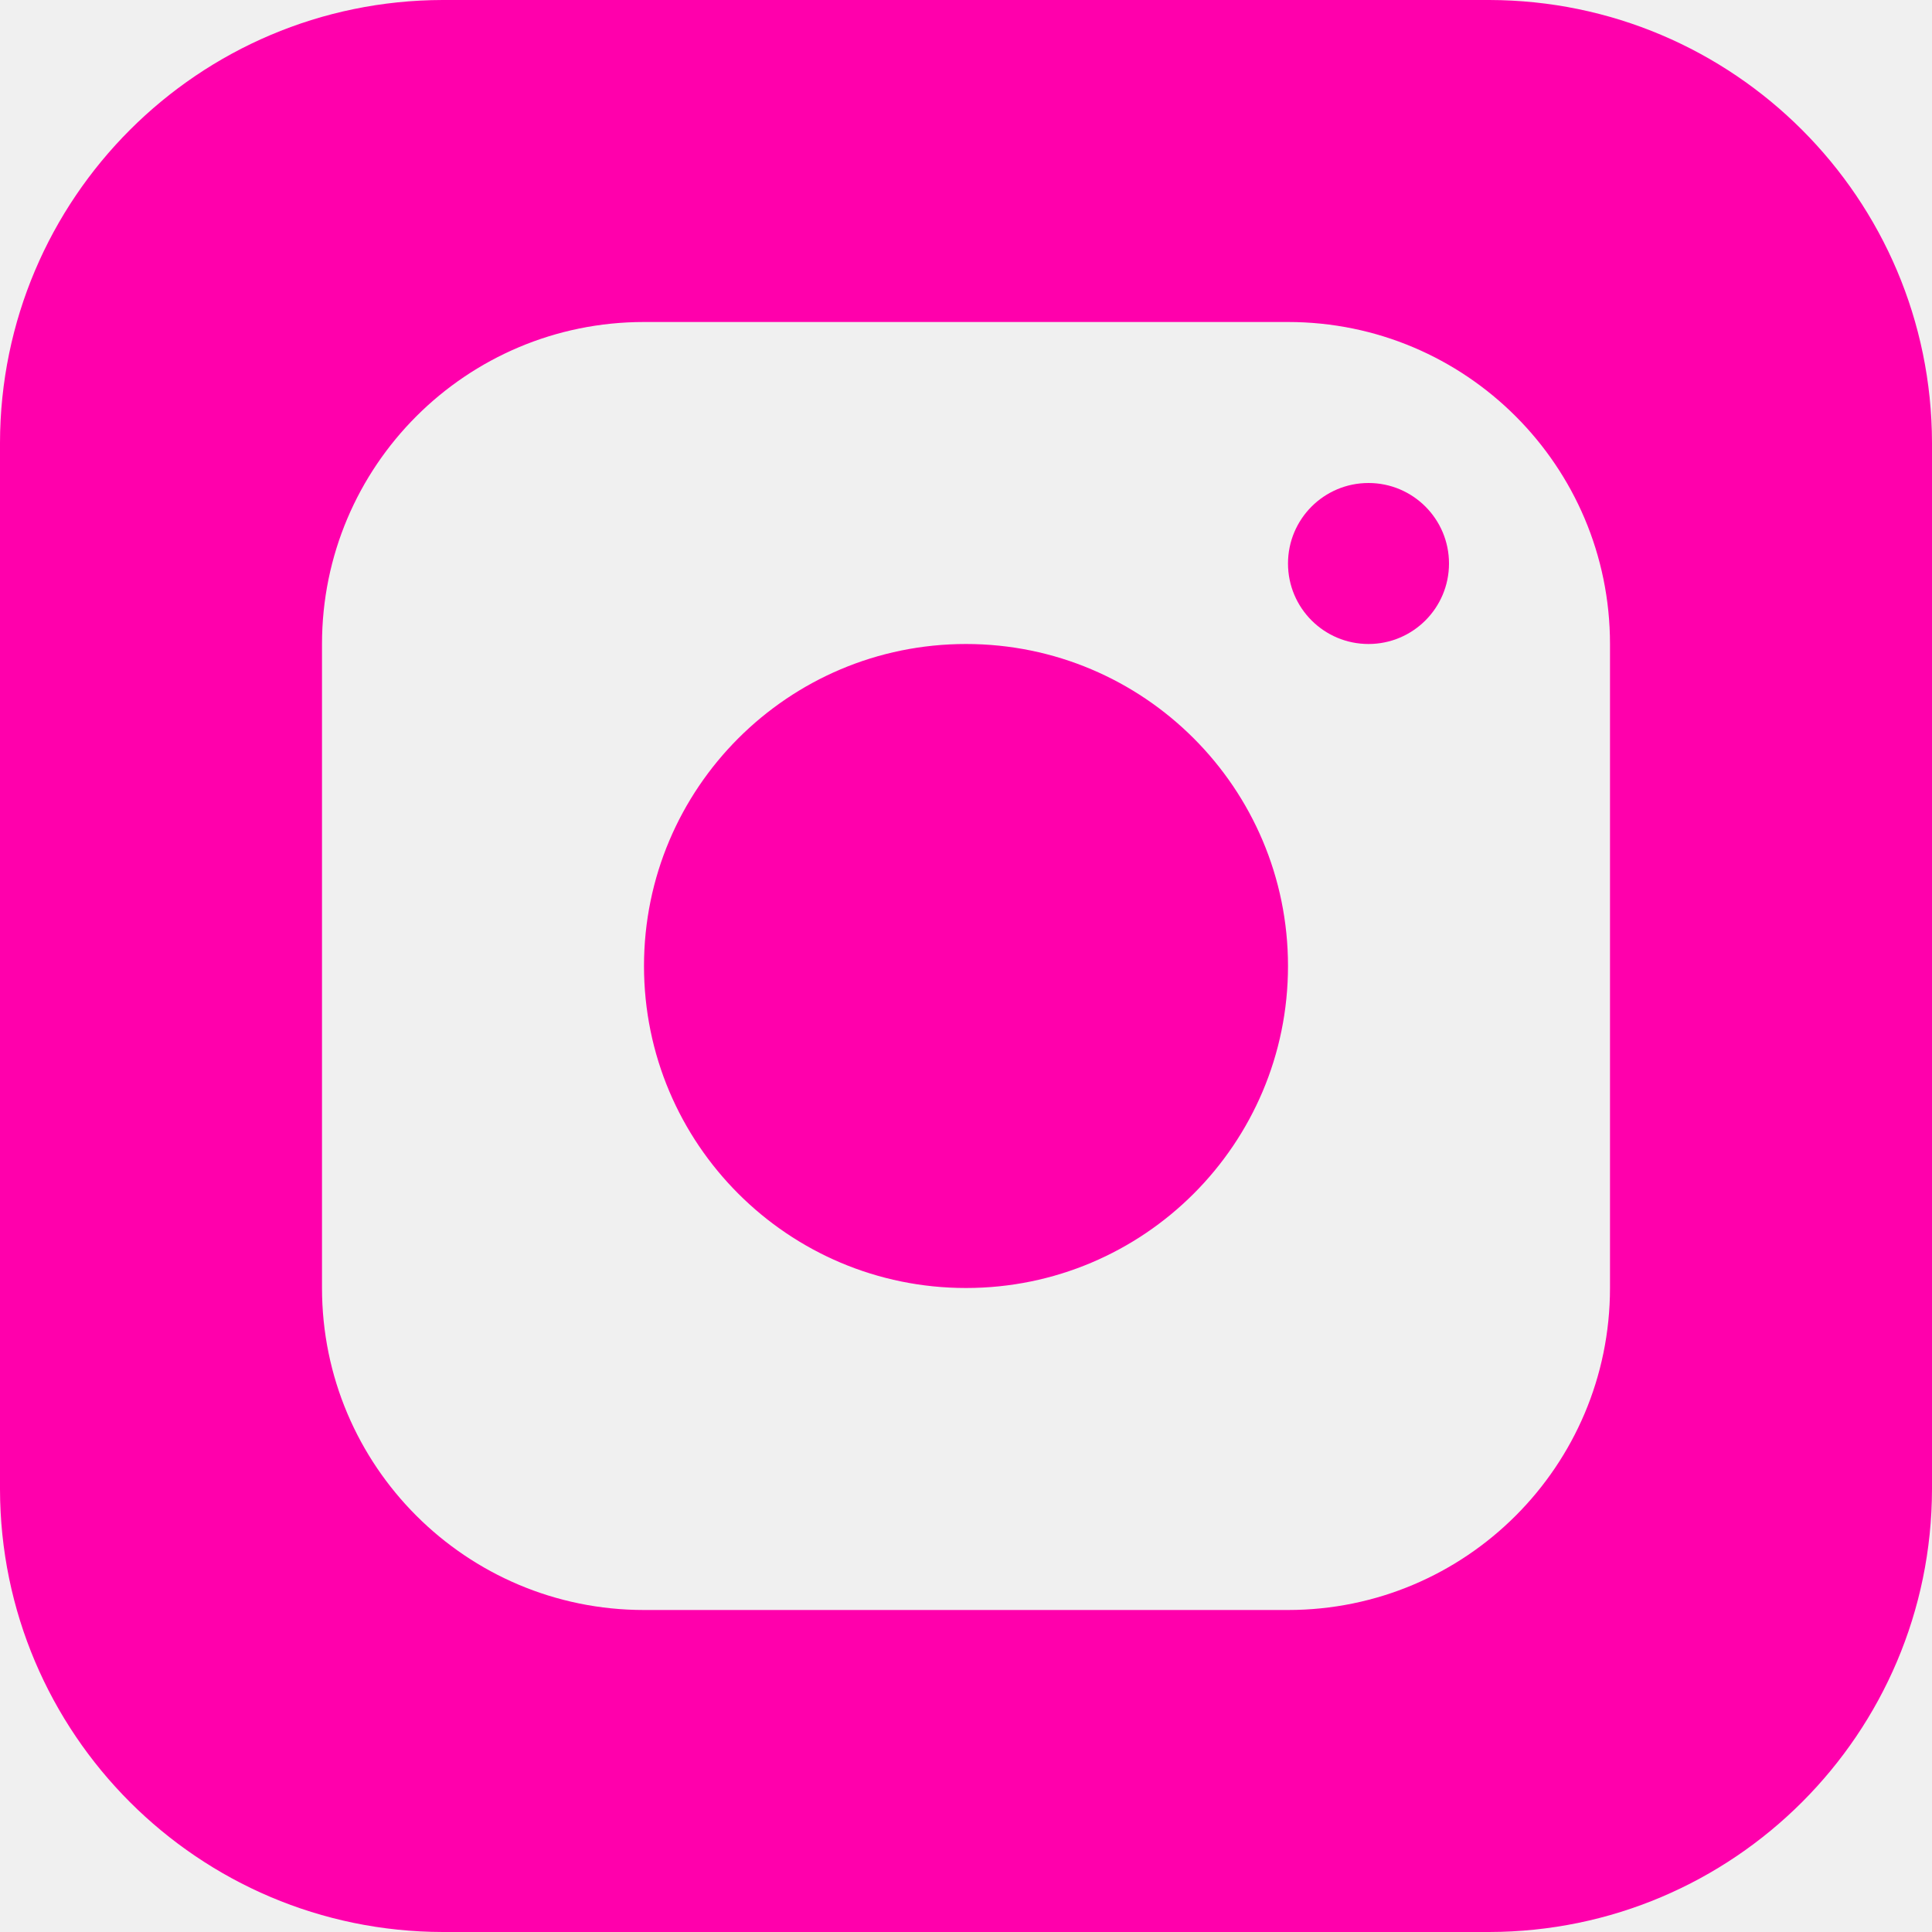
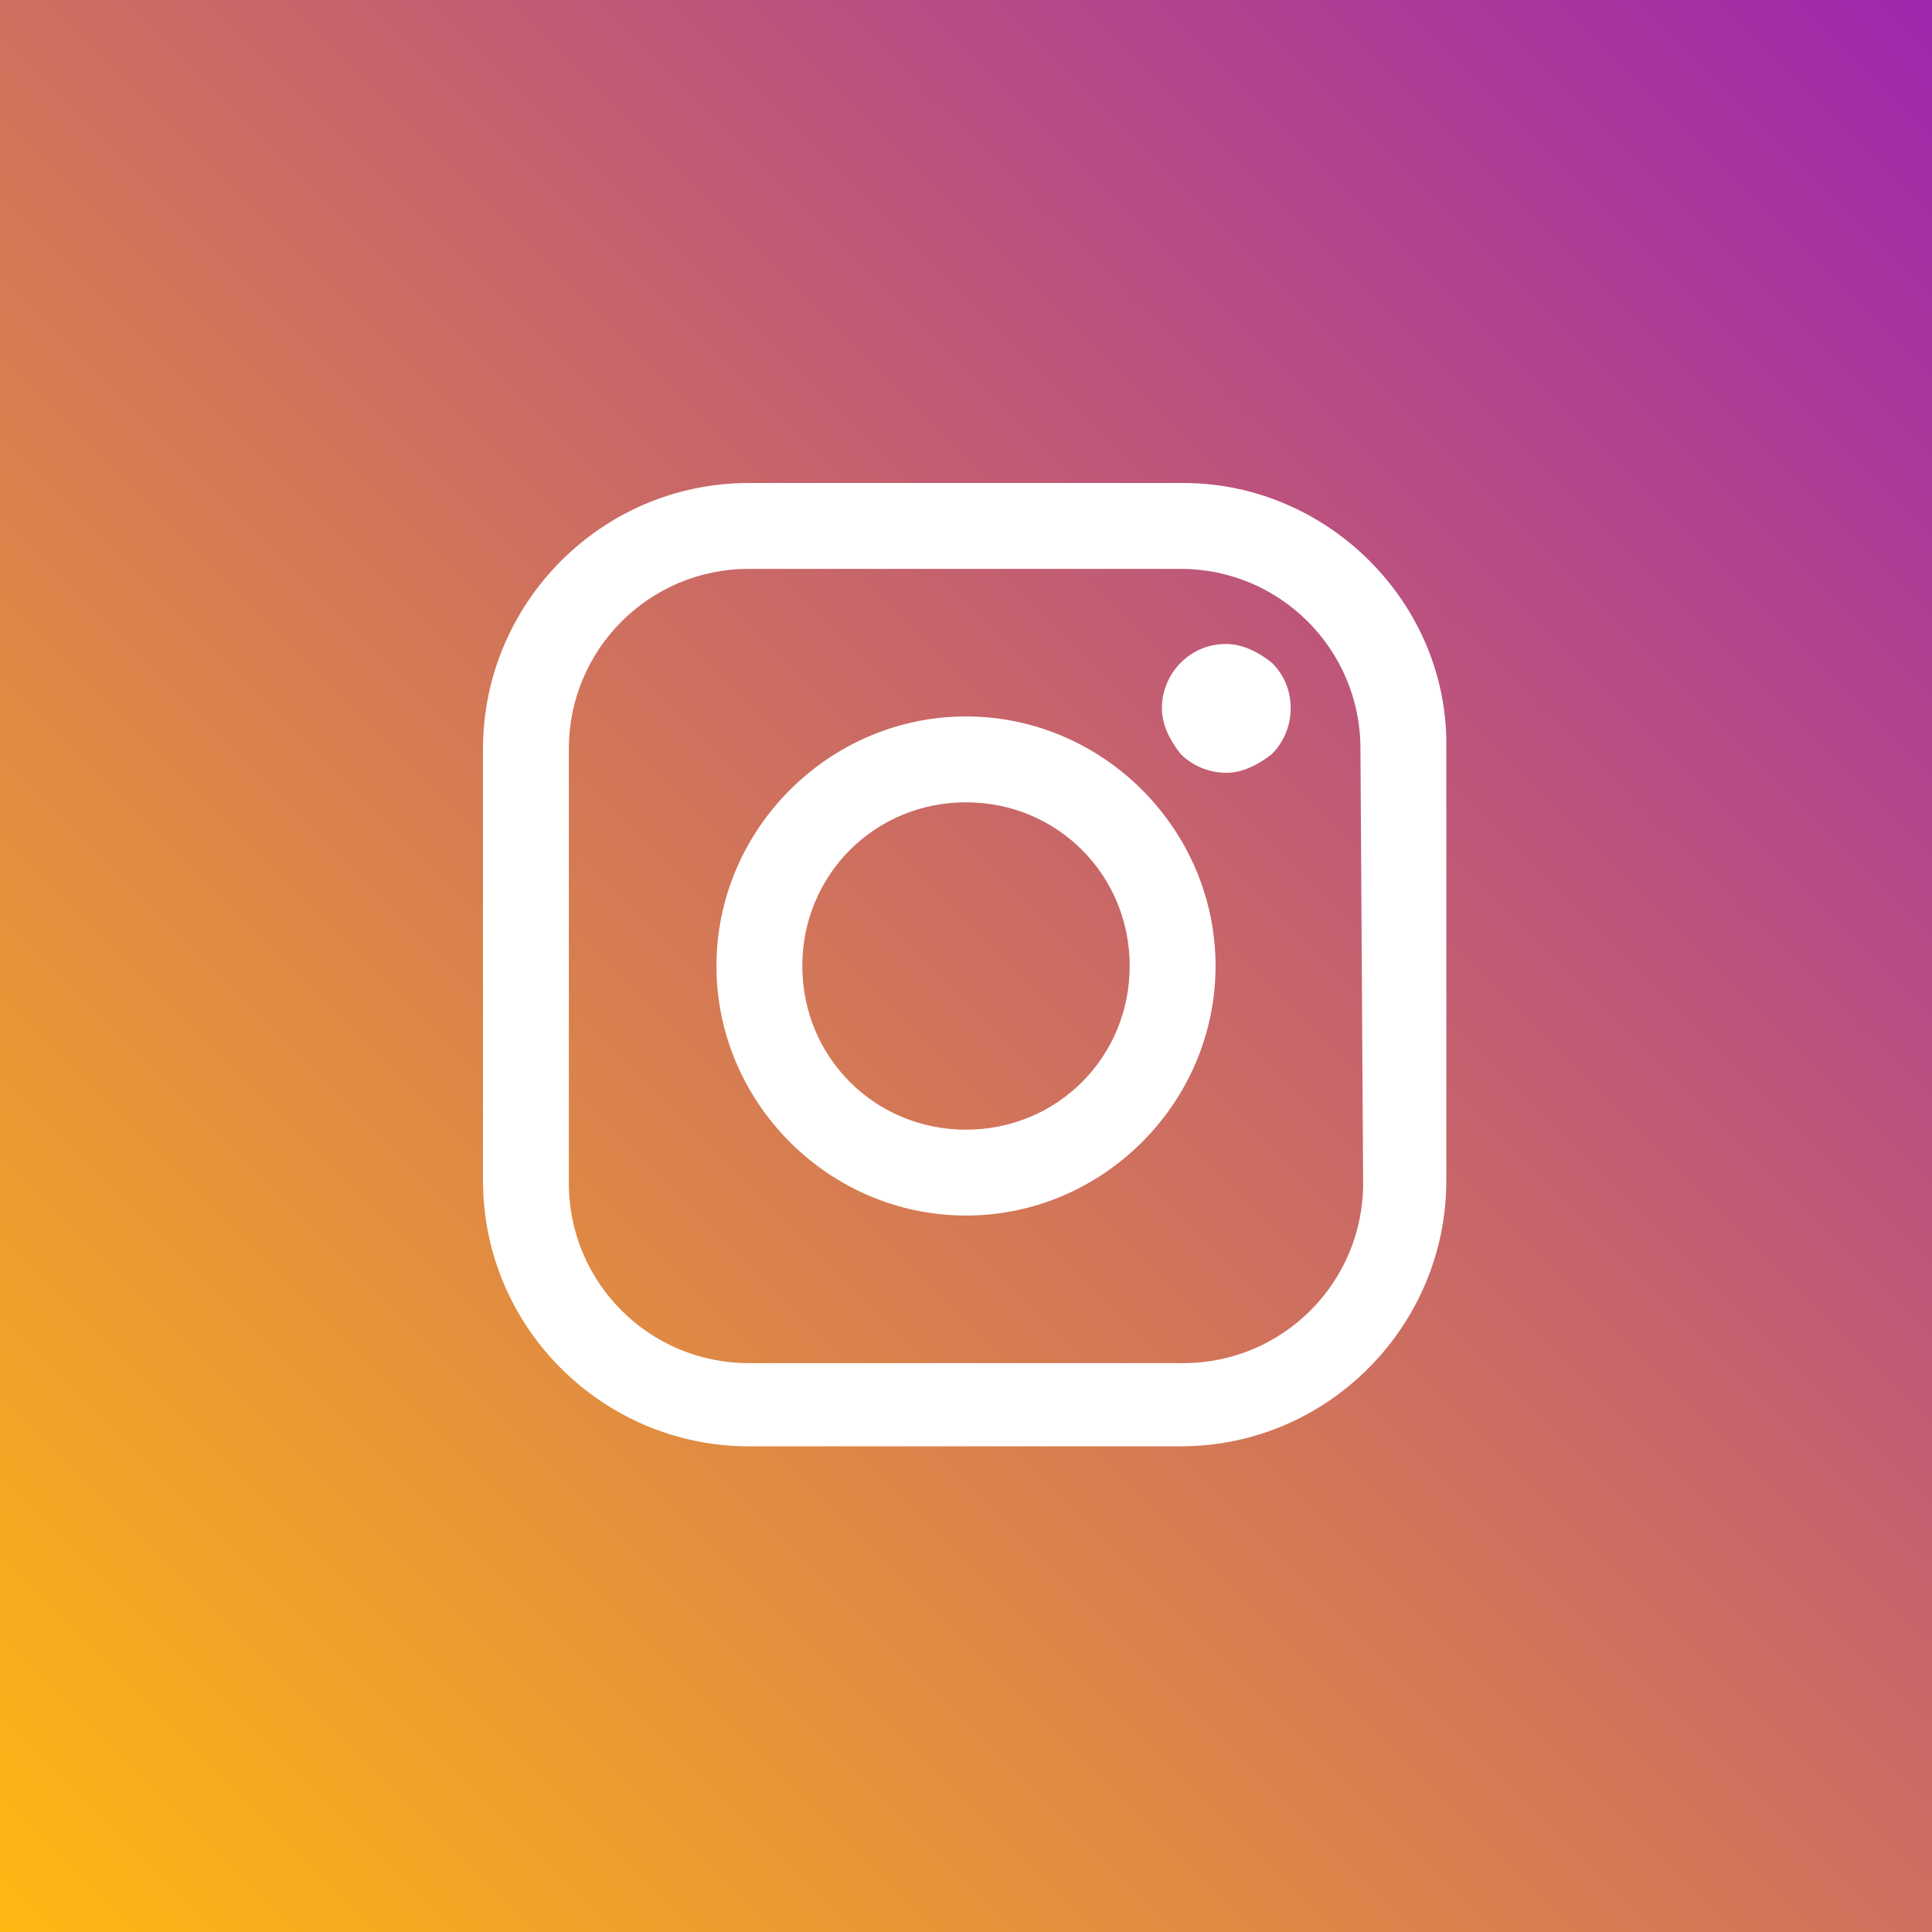
- <svg xmlns="http://www.w3.org/2000/svg" viewBox="0 0 24 24">
+ <svg xmlns="http://www.w3.org/2000/svg" version="1.1" id="Layer_1" x="0px" y="0px" viewBox="0 0 72 72" style="enable-background:new 0 0 72 72;" xml:space="preserve">
+   <style type="text/css">
+ 	.st0{fill:url(#SVGID_1_);}
+ 	.st1{fill:#FFFFFF;}
+ </style>
+   <g id="Twitter">
+     <linearGradient id="SVGID_1_" gradientUnits="userSpaceOnUse" x1="9.094947e-13" y1="72" x2="72" y2="7.105427e-13">
+       <stop offset="0" style="stop-color:#FEB811" />
+       <stop offset="1" style="stop-color:#9E27AD" />
+     </linearGradient>
+     <rect class="st0" width="72" height="72" />
+   </g>
+   <g id="Guides">
+ </g>
  <g>
-     <path d="M18.5,0H5.5A5.51,5.51,0,0,0,0,5.5v13A5.51,5.51,0,0,0,5.5,24h13A5.51,5.51,0,0,0,24,18.5V5.5A5.51,5.51,0,0,0,18.5,0ZM20,16a4,4,0,0,1-4,4H8a4,4,0,0,1-4-4V8A4,4,0,0,1,8,4h8a4,4,0,0,1,4,4Z" fill="#ff00ac" />
-     <circle cx="12" cy="12" r="4" fill="#ff00ac" />
-     <circle cx="17" cy="7" r="1" fill="#ff00ac" />
+     <path class="st1" d="M44.1,18H27.9c-5.5,0-9.9,4.5-9.9,9.9v16.1c0,5.5,4.5,9.9,9.9,9.9h16.1c5.5,0,9.9-4.5,9.9-9.9V27.9   C54,22.5,49.5,18,44.1,18z M50.8,44.1c0,3.7-3,6.7-6.7,6.7H27.9c-3.7,0-6.7-3-6.7-6.7V27.9c0-3.7,3-6.7,6.7-6.7h16.1   c3.7,0,6.7,3,6.7,6.7L50.8,44.1L50.8,44.1z" />
+     <path class="st1" d="M36,26.7c-5.1,0-9.3,4.2-9.3,9.3c0,5.1,4.2,9.3,9.3,9.3s9.3-4.2,9.3-9.3C45.3,30.9,41.1,26.7,36,26.7z    M36,42.1c-3.4,0-6.1-2.7-6.1-6.1c0-3.4,2.7-6.1,6.1-6.1s6.1,2.7,6.1,6.1C42.1,39.4,39.4,42.1,36,42.1z" />
+     <path class="st1" d="M45.7,24c-0.6,0-1.2,0.2-1.7,0.7c-0.4,0.4-0.7,1-0.7,1.7c0,0.6,0.3,1.2,0.7,1.7c0.4,0.4,1,0.7,1.7,0.7   c0.6,0,1.2-0.3,1.7-0.7c0.4-0.4,0.7-1,0.7-1.7c0-0.6-0.2-1.2-0.7-1.7C46.9,24.3,46.3,24,45.7,24z" />
  </g>
</svg>
